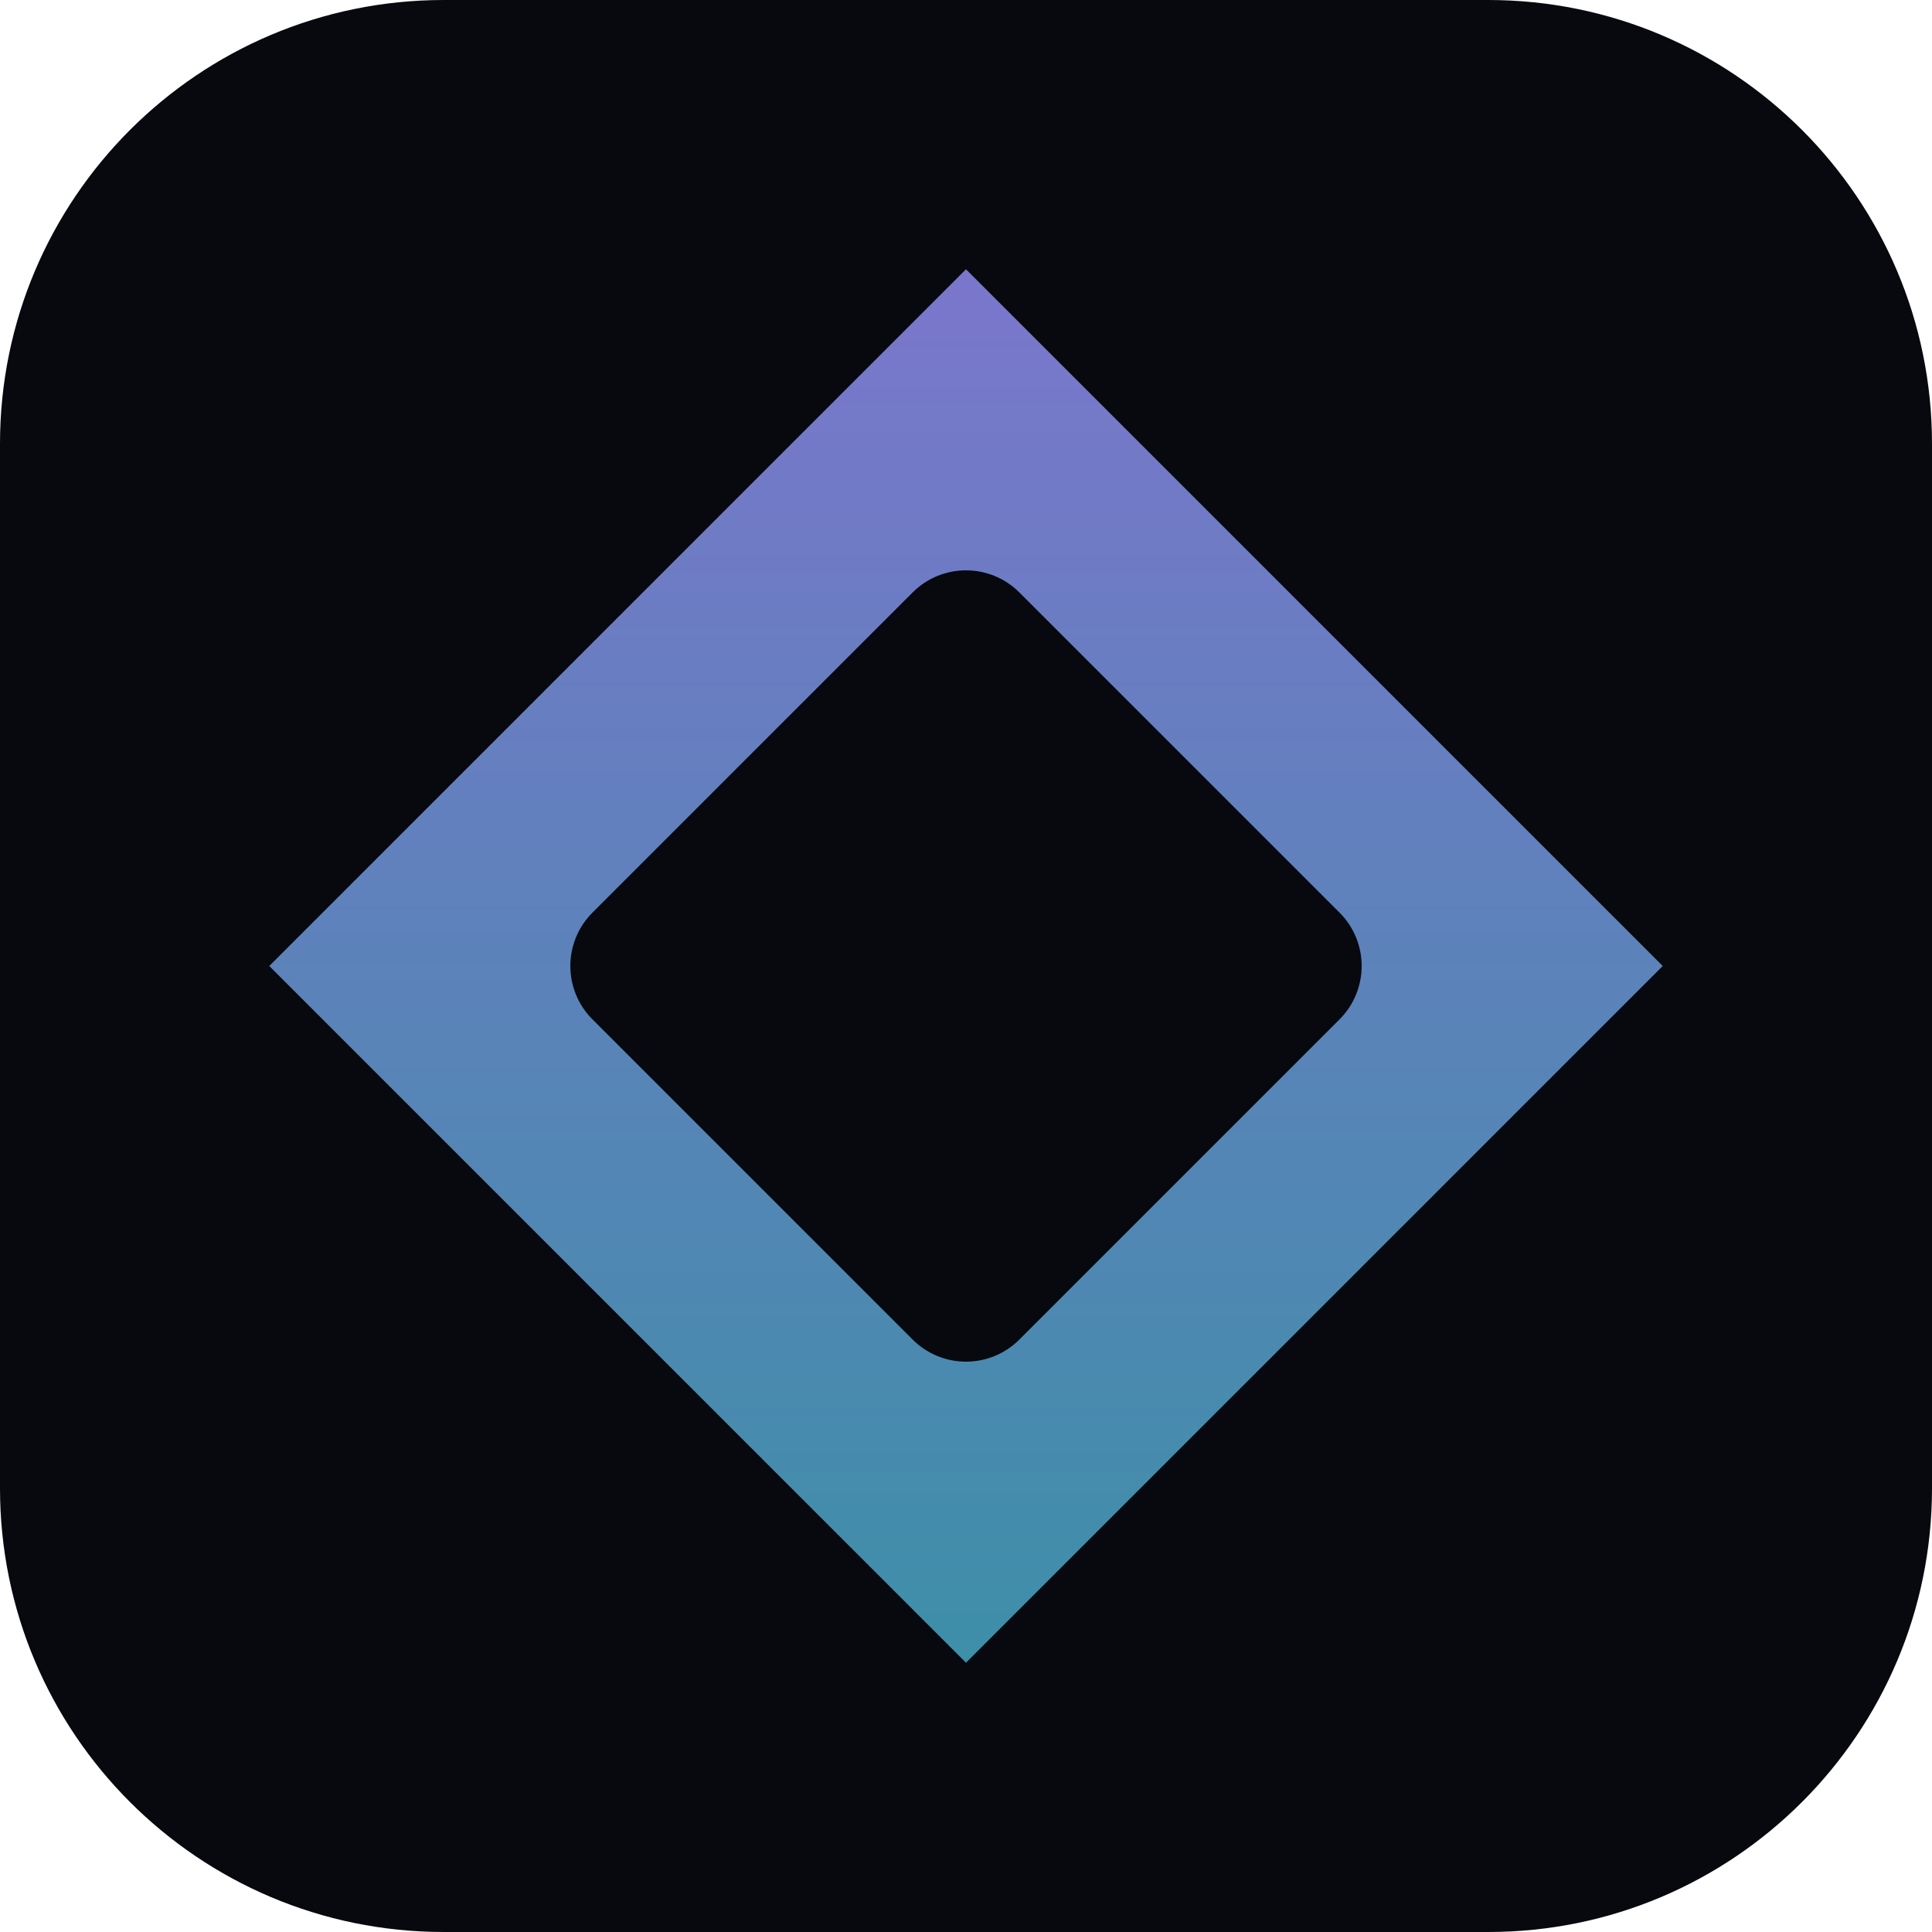
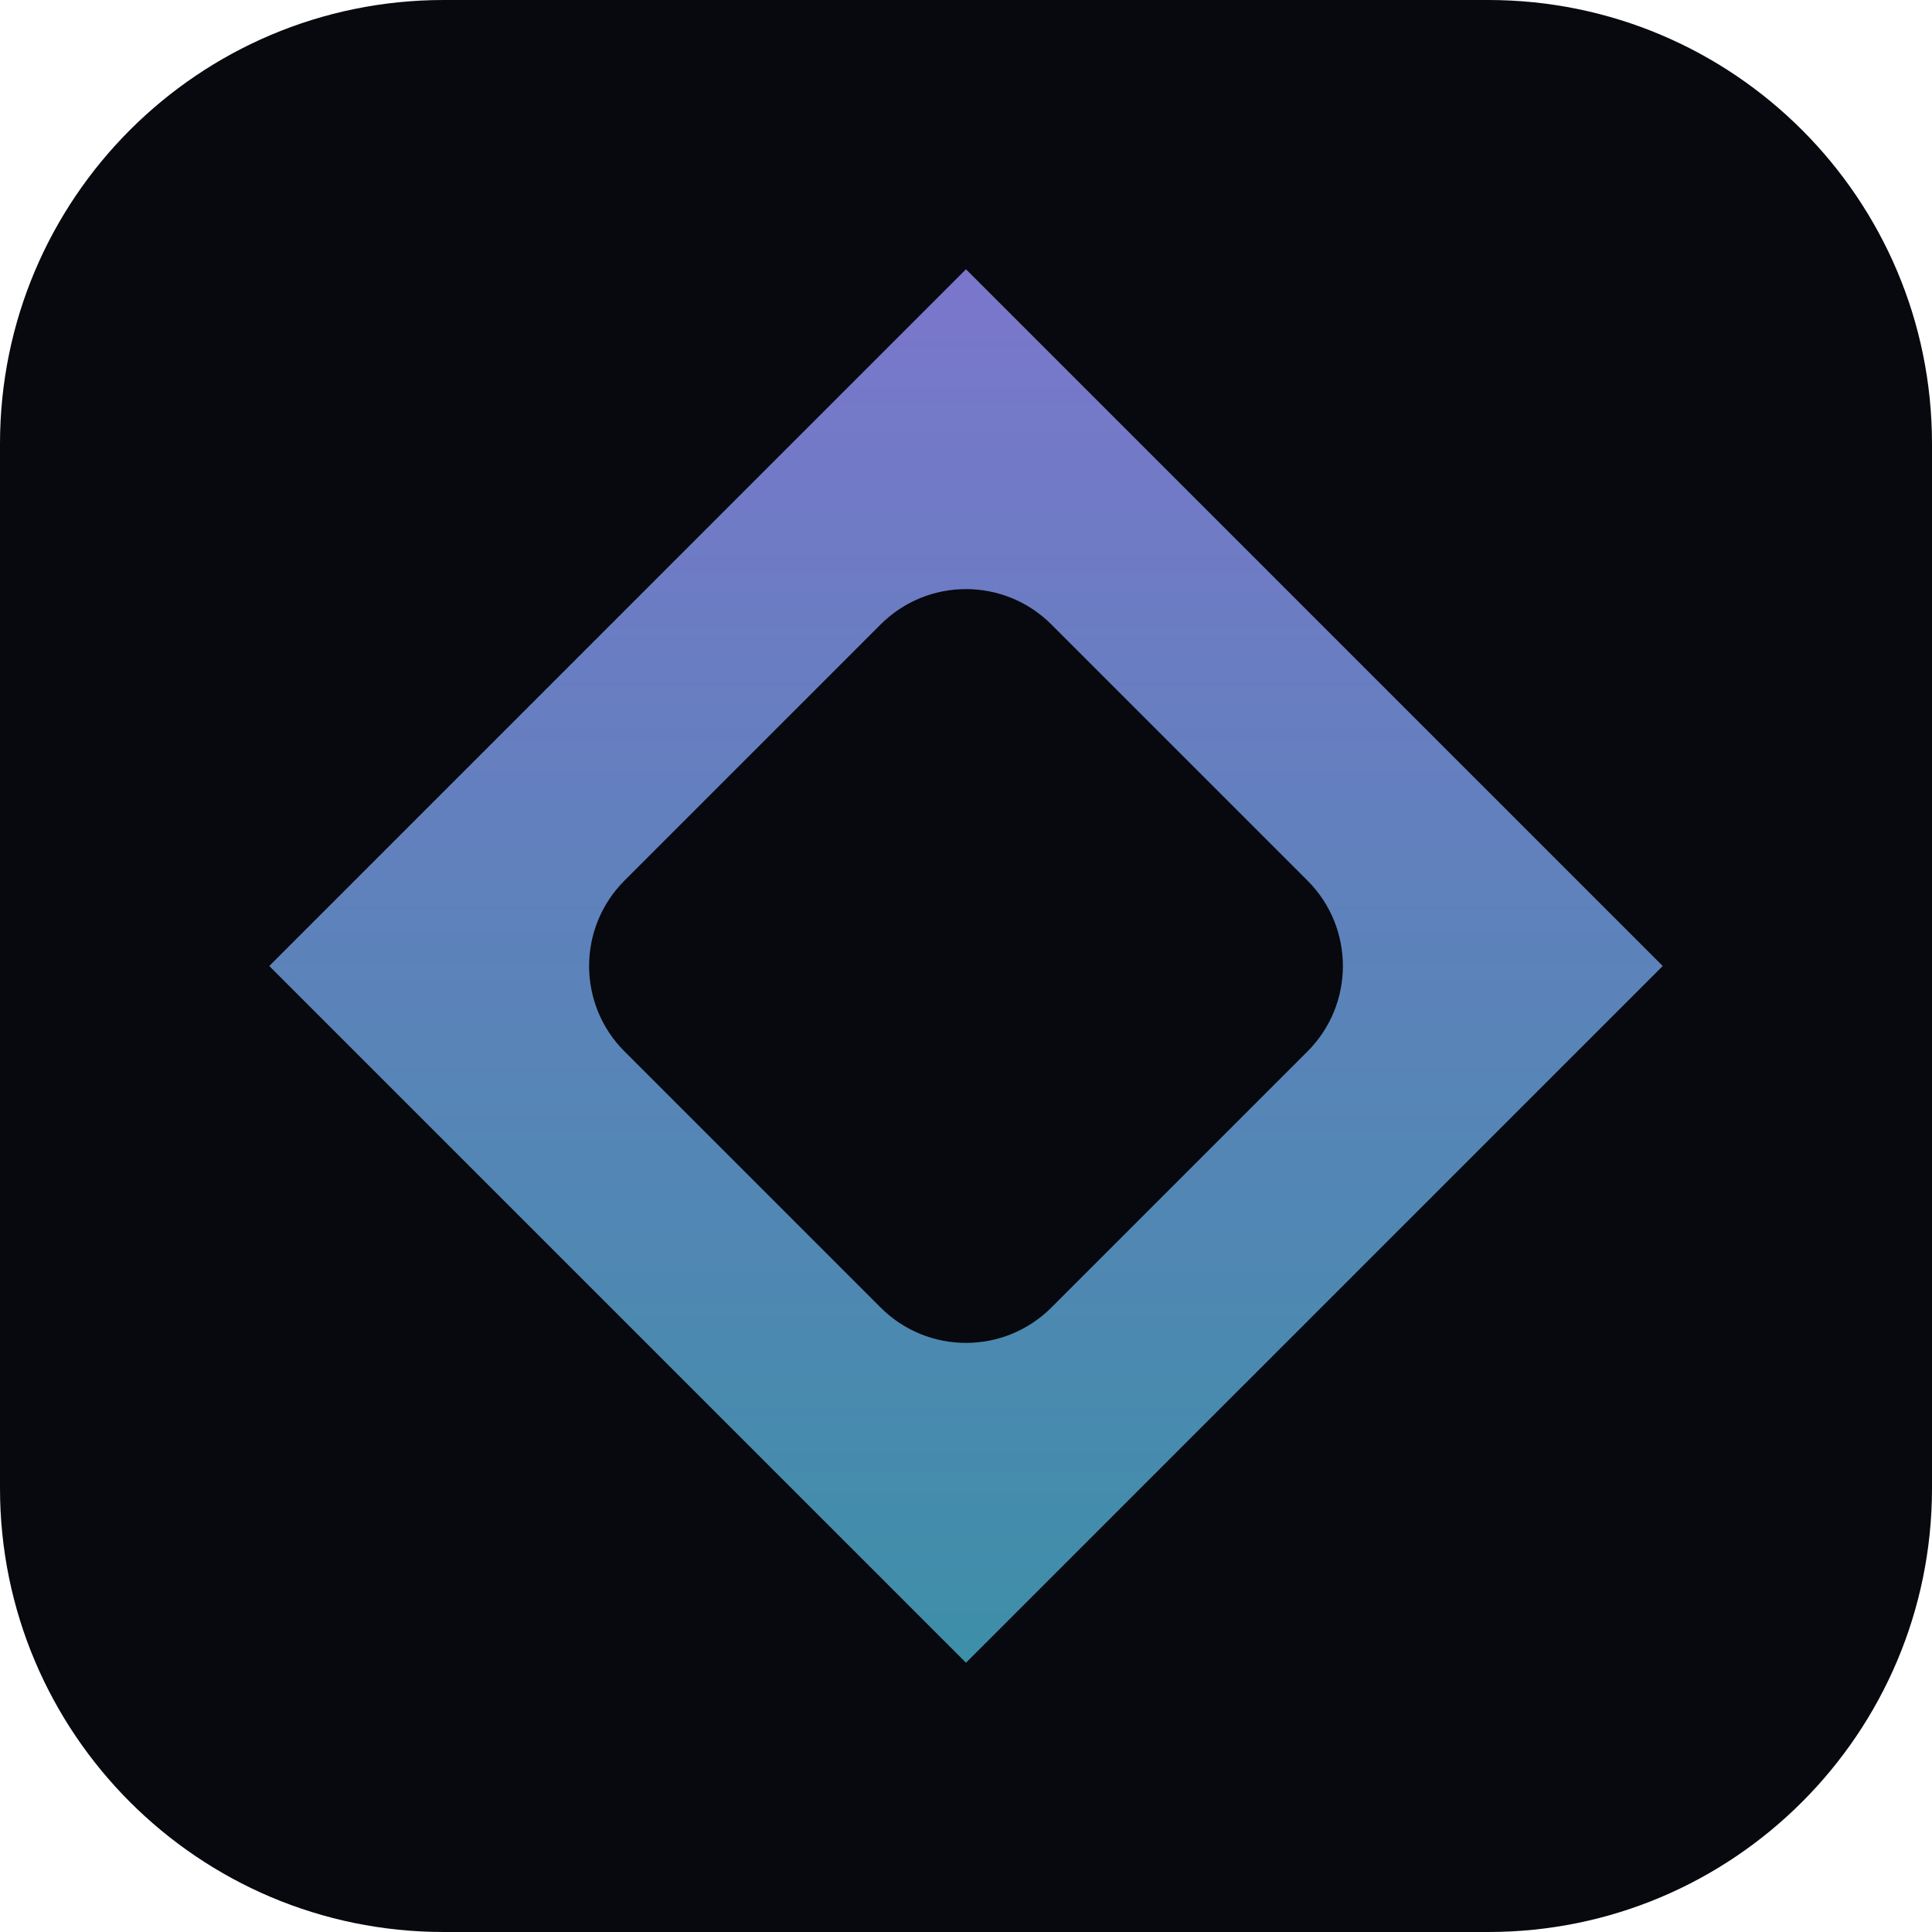
<svg xmlns="http://www.w3.org/2000/svg" viewBox="0 0 64 64" width="64" height="64">
  <rect width="64" height="64" rx="14.7" fill="#07090f" />
  <defs>
    <linearGradient id="favGrad" x1="0%" y1="0%" x2="100%" y2="100%">
      <stop offset="0%" stop-color="#7b76cc" />
      <stop offset="100%" stop-color="#3d8fa8" />
    </linearGradient>
  </defs>
  <g transform="translate(32, 32) rotate(45)">
    <rect x="-16.32" y="-16.32" width="32.64" height="32.64" fill="url(#favGrad)" />
-     <rect x="-10" y="-10" width="20" height="20" rx="2.5" fill="#07090f" />
+     <rect x="-10" y="-10" width="20" height="20" rx="4" fill="#07090f" />
  </g>
</svg>
